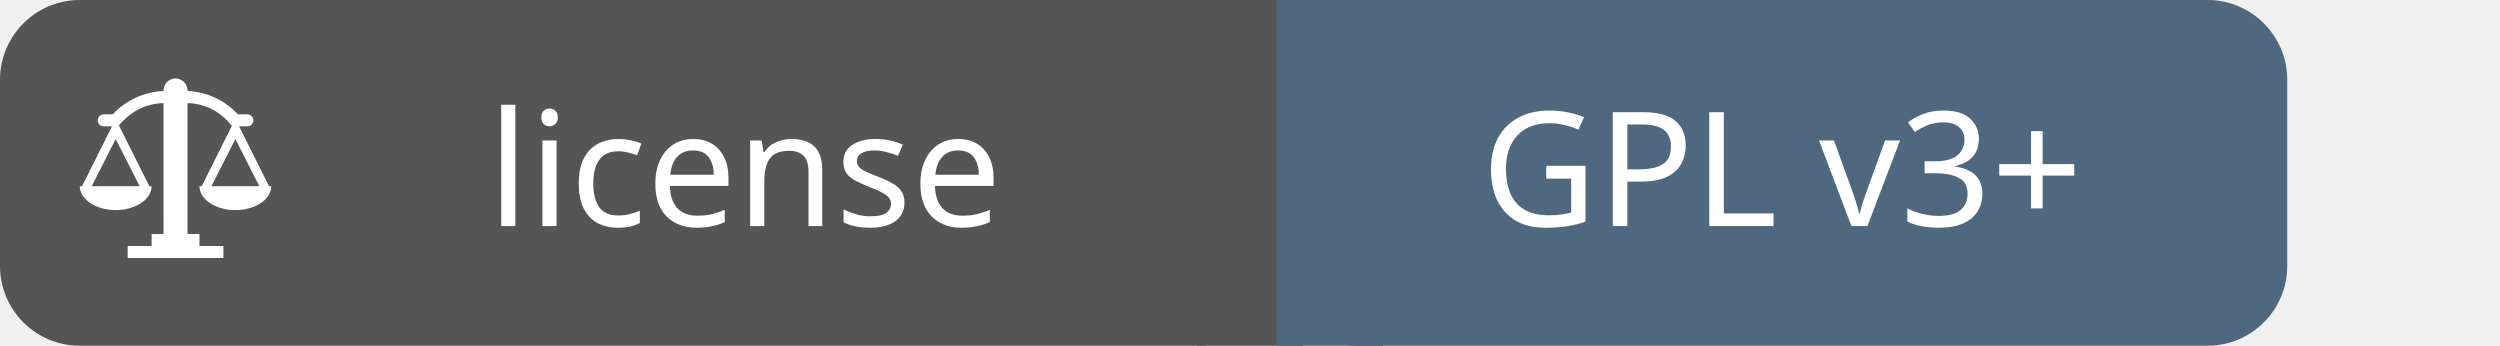
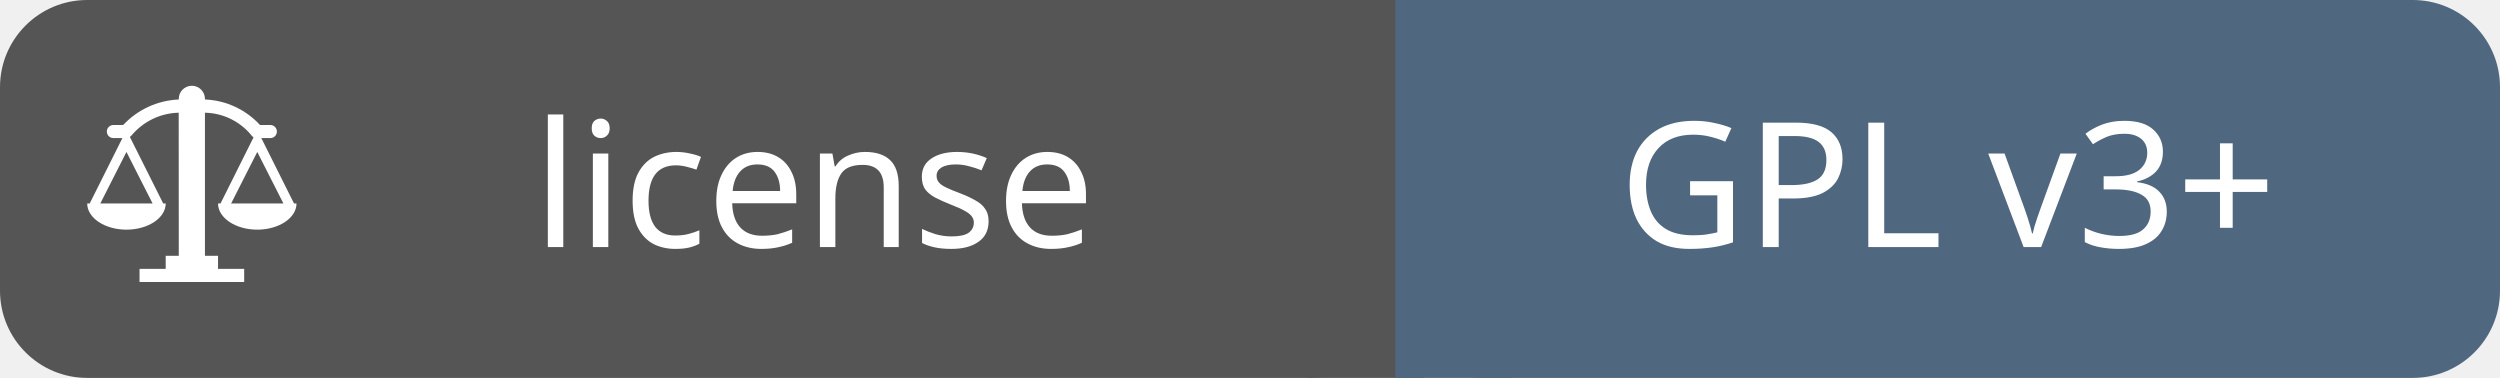
- <svg xmlns="http://www.w3.org/2000/svg" id="license-gpl3+" width="188.0" height="26" viewBox="0 0 188.0 26">
+ <svg xmlns="http://www.w3.org/2000/svg" id="license-gpl3+" width="172.0" height="26" viewBox="0 0 172.0 26">
  <g shape-rendering="geometricPrecision">
    <rect x="0" width="96.0" height="26" fill="#555" rx="6" ry="6" />
    <rect x="96.0" width="76.0" height="26" fill="#4f677f" rx="6" ry="6" />
    <rect x="90.0" width="8" height="26" fill="#555" rx="0" ry="0" />
    <rect x="96.0" width="8" height="26" fill="#4f677f" rx="0" ry="0" />
  </g>
  <g text-anchor="middle" shape-rendering="geometricPrecision">
    <text fill="#fff" font-size="12" font-family="sans-serif" style="font-weight: 500" x="56.0" y="17">license</text>
    <text fill="#fff" font-size="12" font-family="sans-serif" style="font-weight: 500" x="134.0" y="17">GPL v3+</text>
  </g>
  <g>
    <shape-rendering />
    <svg width="18" height="18" viewBox="0 0 20 20" x="6" y="5" fill="none">
      <path fill="#ffffff" fill-rule="nonzero" clip-rule="nonzero" d="M15.81 10l-2.5-5h0.69c0.276 0 0.5-0.224 0.5-0.5s-0.224-0.5-0.5-0.5h-0.79c-1.056-1.145-2.541-1.881-4.198-1.95l-0.012-0.050c0-0.552-0.448-1-1-1s-1 0.448-1 1v0.050c-1.681 0.073-3.178 0.807-4.247 1.947l-0.753 0.003c-0.276 0-0.5 0.224-0.5 0.5s0.224 0.5 0.5 0.5h0.69l-2.5 5h-0.19c0 1.1 1.34 2 3 2s3-0.9 3-2h-0.19l-2.55-5.090c0.064-0.039 0.118-0.089 0.159-0.148 0.873-1.019 2.148-1.669 3.575-1.702l0.006 10.94h-1v1h-2v1h8v-1h-2v-1h-1v-10.94c1.418 0.030 2.679 0.682 3.524 1.693 0.053 0.084 0.117 0.145 0.193 0.186l-2.527 5.061h-0.19c0 1.1 1.34 2 3 2s3-0.9 3-2h-0.19zM5 10h-4l2-3.94zM11 10l2-3.94 2 3.94h-4z" />
    </svg>
  </g>
</svg>
